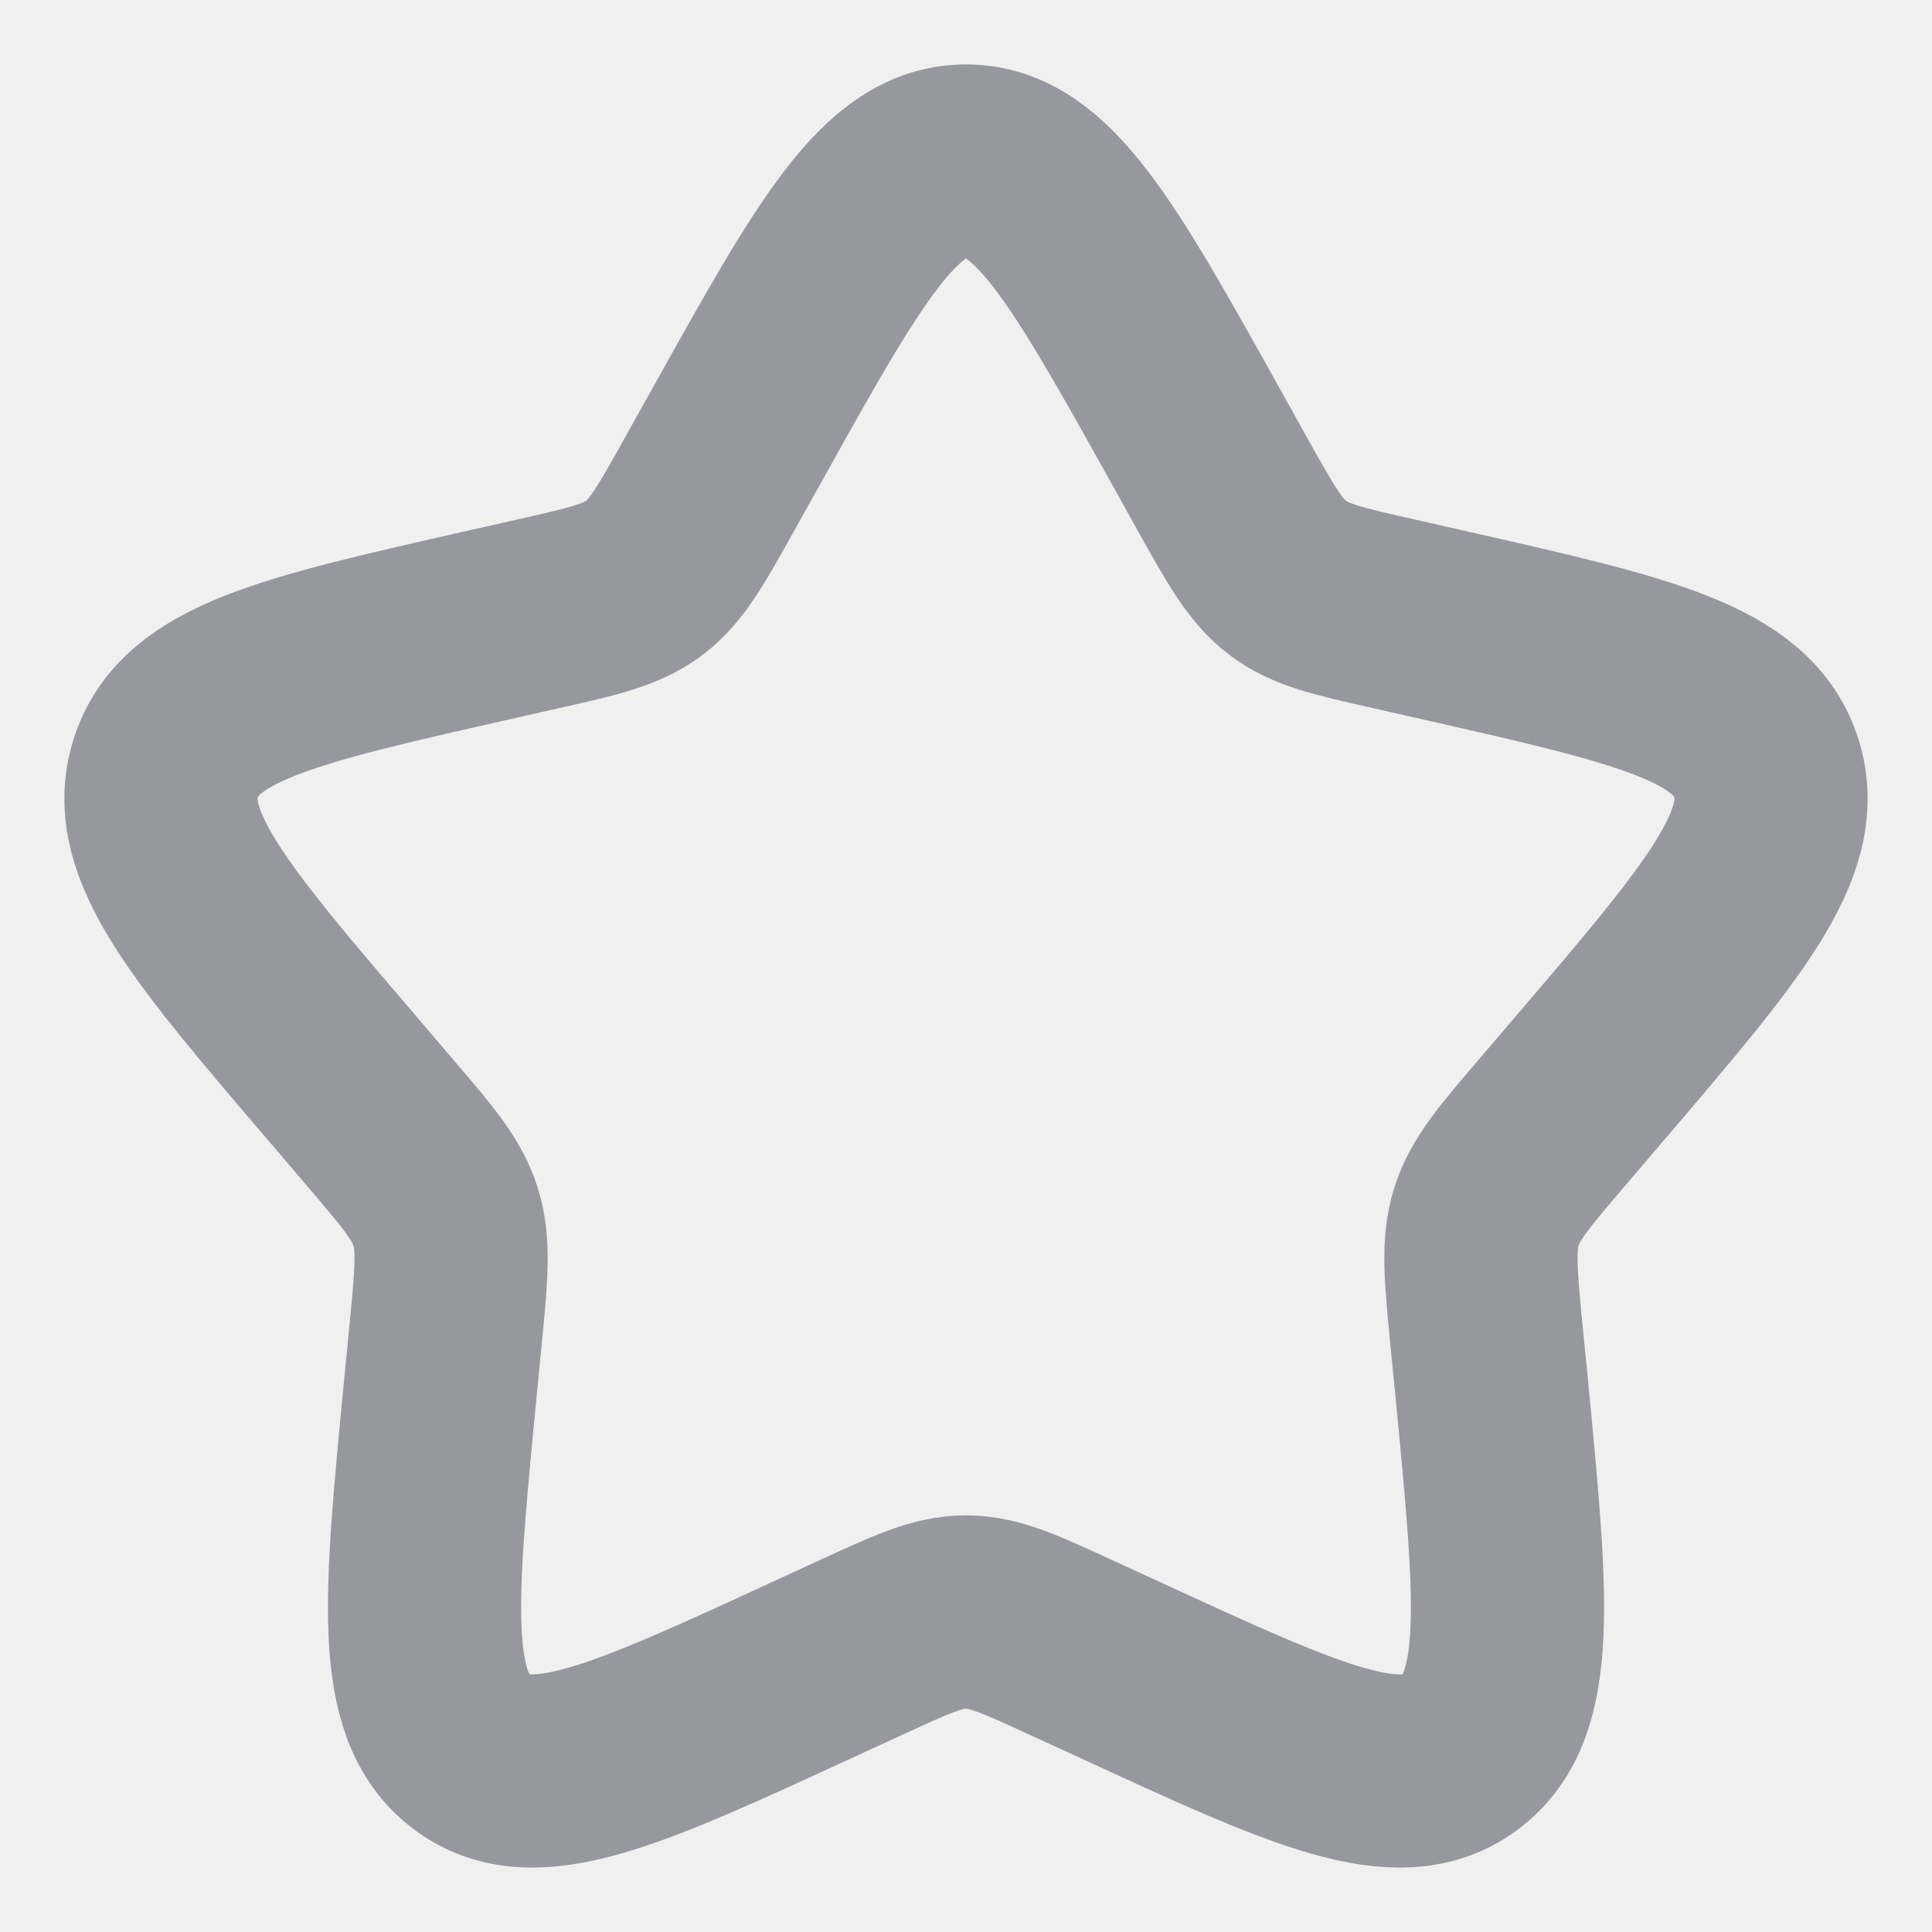
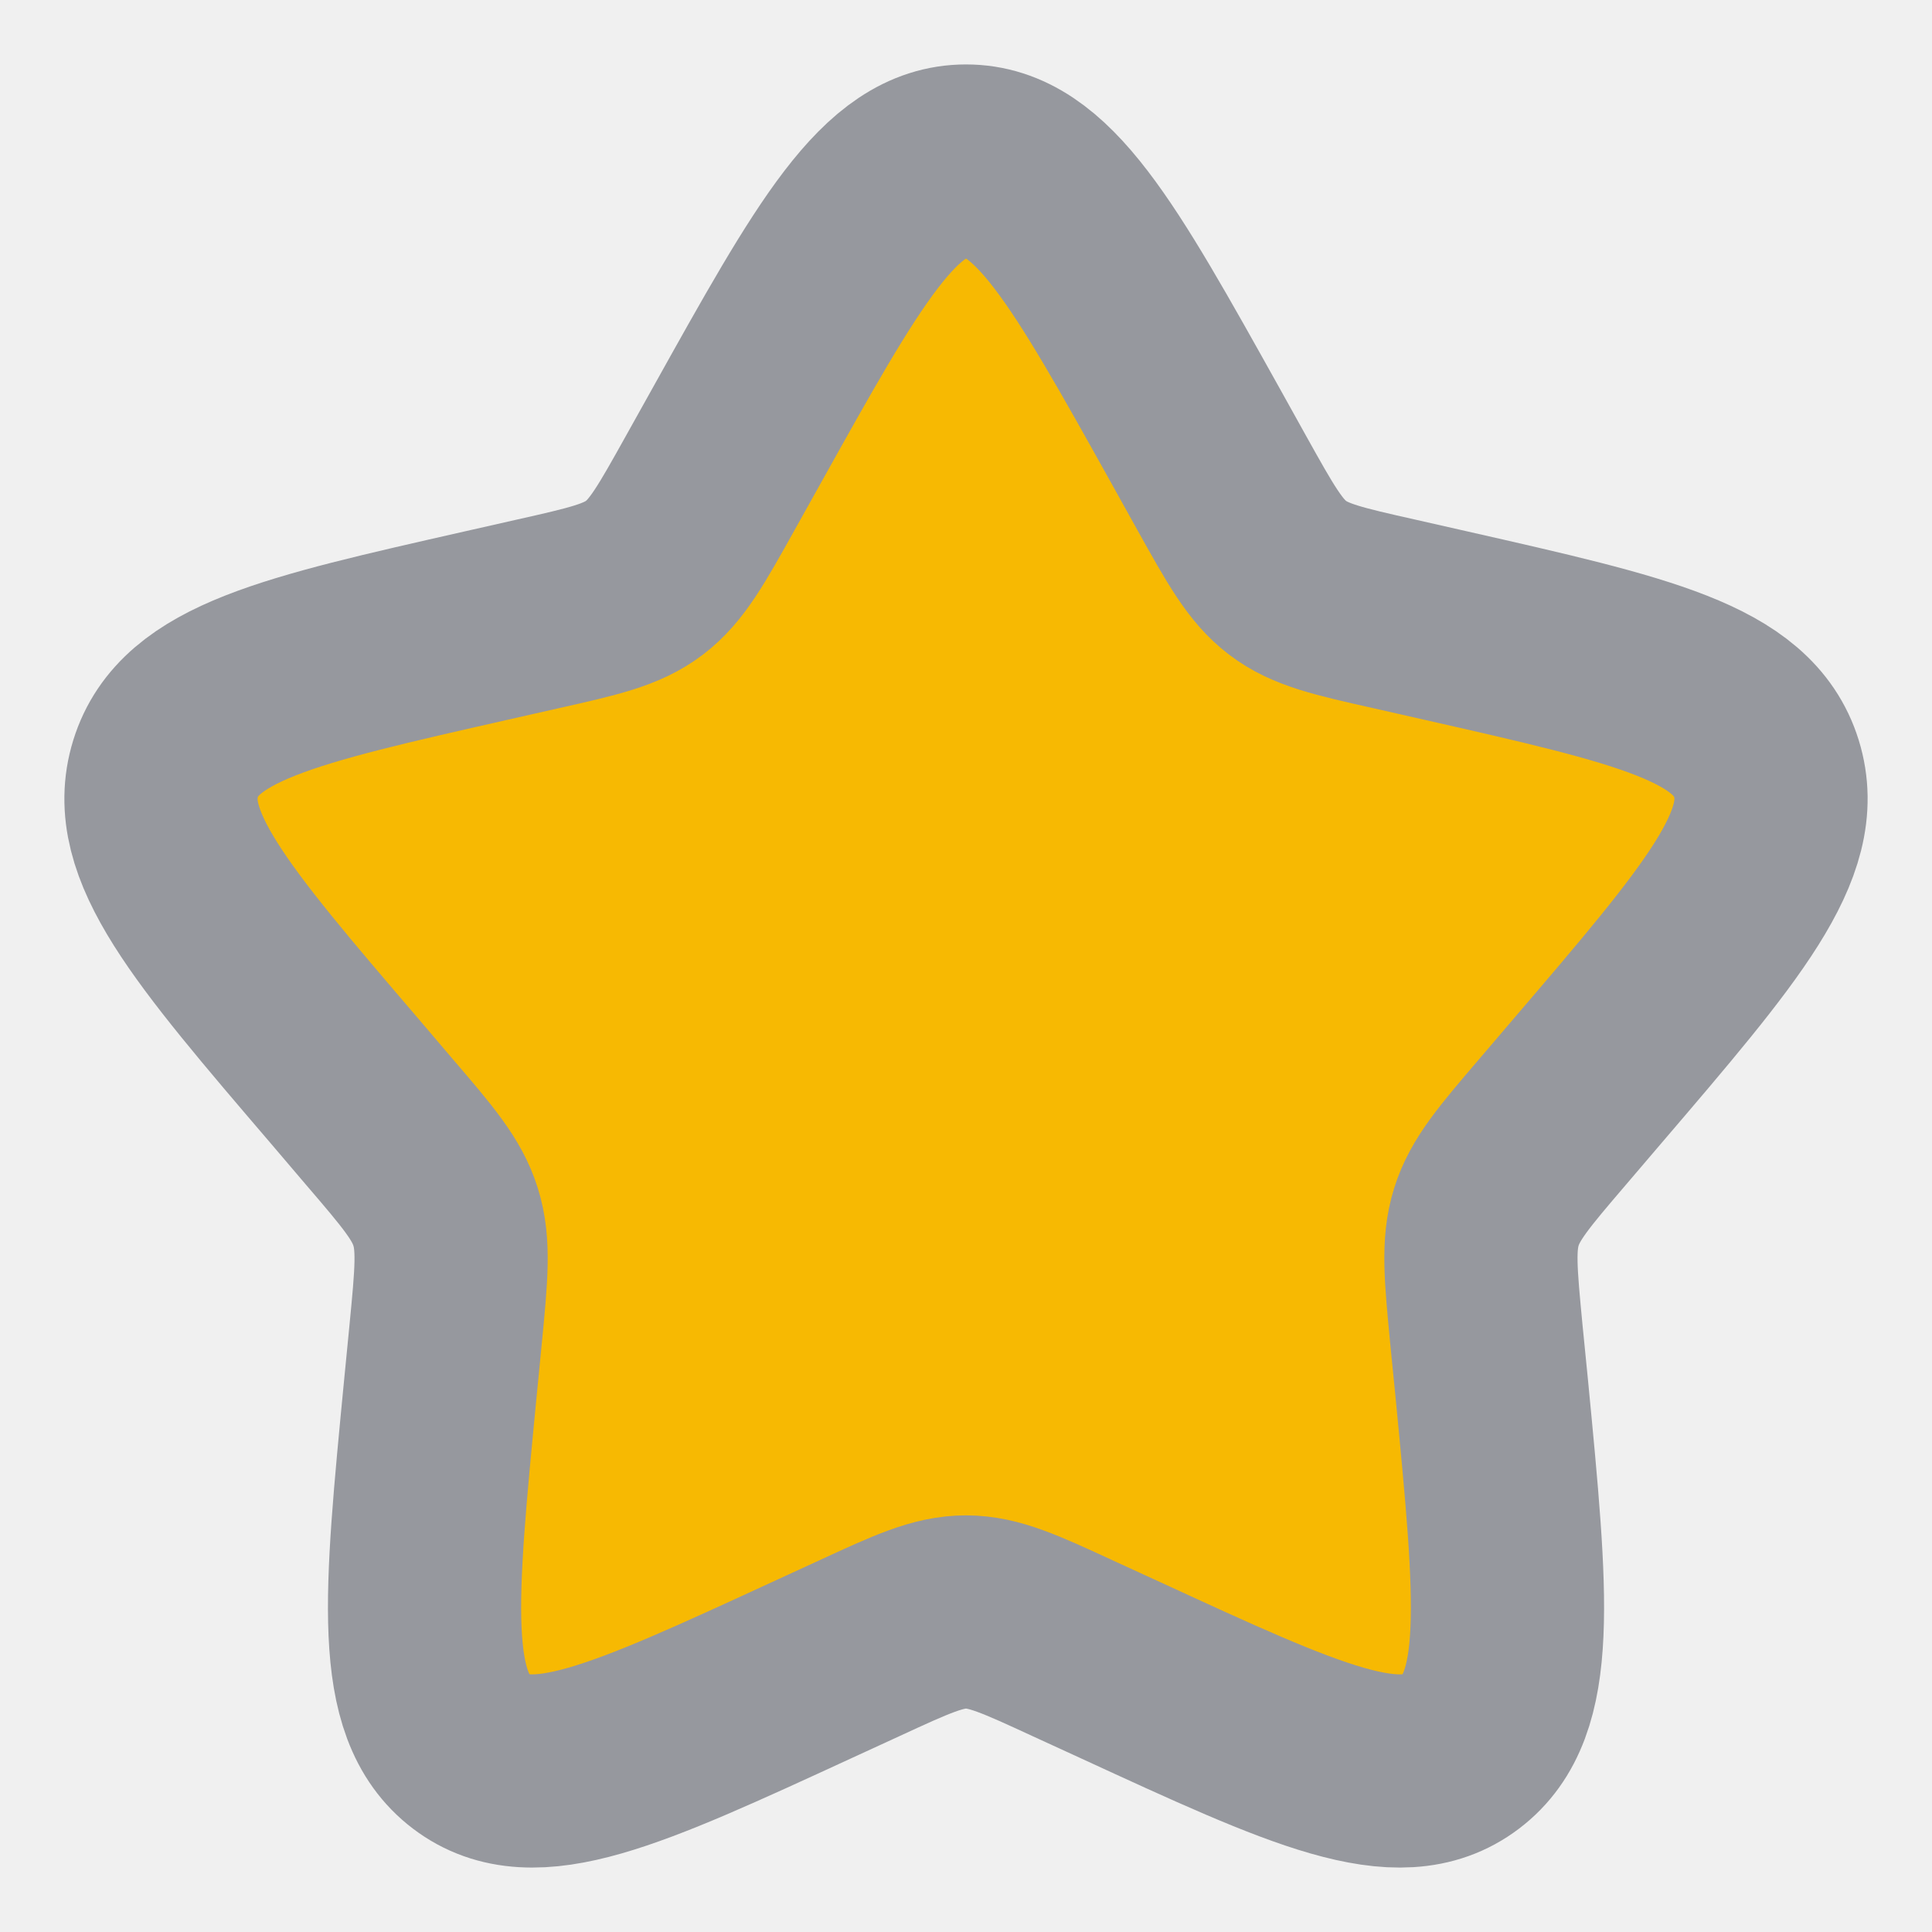
- <svg xmlns="http://www.w3.org/2000/svg" width="20" height="20" viewBox="0 0 20 20" fill="none">
+ <svg xmlns="http://www.w3.org/2000/svg" width="20" height="20" viewBox="0 0 20 20" fill="#F7B902">
  <g clip-path="url(#clip0_1227_770)">
    <path d="M7.628 4.506C8.683 2.613 9.211 1.667 10 1.667C10.789 1.667 11.317 2.613 12.373 4.506L12.646 4.997C12.946 5.535 13.096 5.804 13.329 5.981C13.562 6.159 13.854 6.225 14.438 6.356L14.967 6.476C17.017 6.941 18.042 7.172 18.286 7.957C18.529 8.74 17.831 9.557 16.433 11.191L16.072 11.614C15.675 12.078 15.476 12.311 15.387 12.597C15.297 12.885 15.328 13.195 15.387 13.814L15.443 14.378C15.653 16.559 15.759 17.649 15.121 18.133C14.482 18.618 13.523 18.176 11.604 17.292L11.107 17.064C10.562 16.812 10.289 16.687 10 16.687C9.711 16.687 9.438 16.812 8.893 17.064L8.397 17.292C6.478 18.176 5.518 18.617 4.88 18.134C4.241 17.649 4.347 16.559 4.558 14.378L4.613 13.815C4.673 13.195 4.703 12.885 4.613 12.598C4.524 12.311 4.325 12.078 3.928 11.615L3.567 11.191C2.169 9.558 1.471 8.741 1.714 7.957C1.958 7.172 2.983 6.94 5.033 6.476L5.563 6.356C6.146 6.225 6.437 6.159 6.671 5.981C6.904 5.804 7.054 5.535 7.354 4.997L7.628 4.506Z" stroke="#96989E" stroke-width="2" />
  </g>
  <defs>
    <clipPath id="clip0_1227_770">
-       <rect width="20" height="20" fill="white" />
+       <rect width="20" height="20" fill="#F7B902" />
    </clipPath>
  </defs>
</svg>
